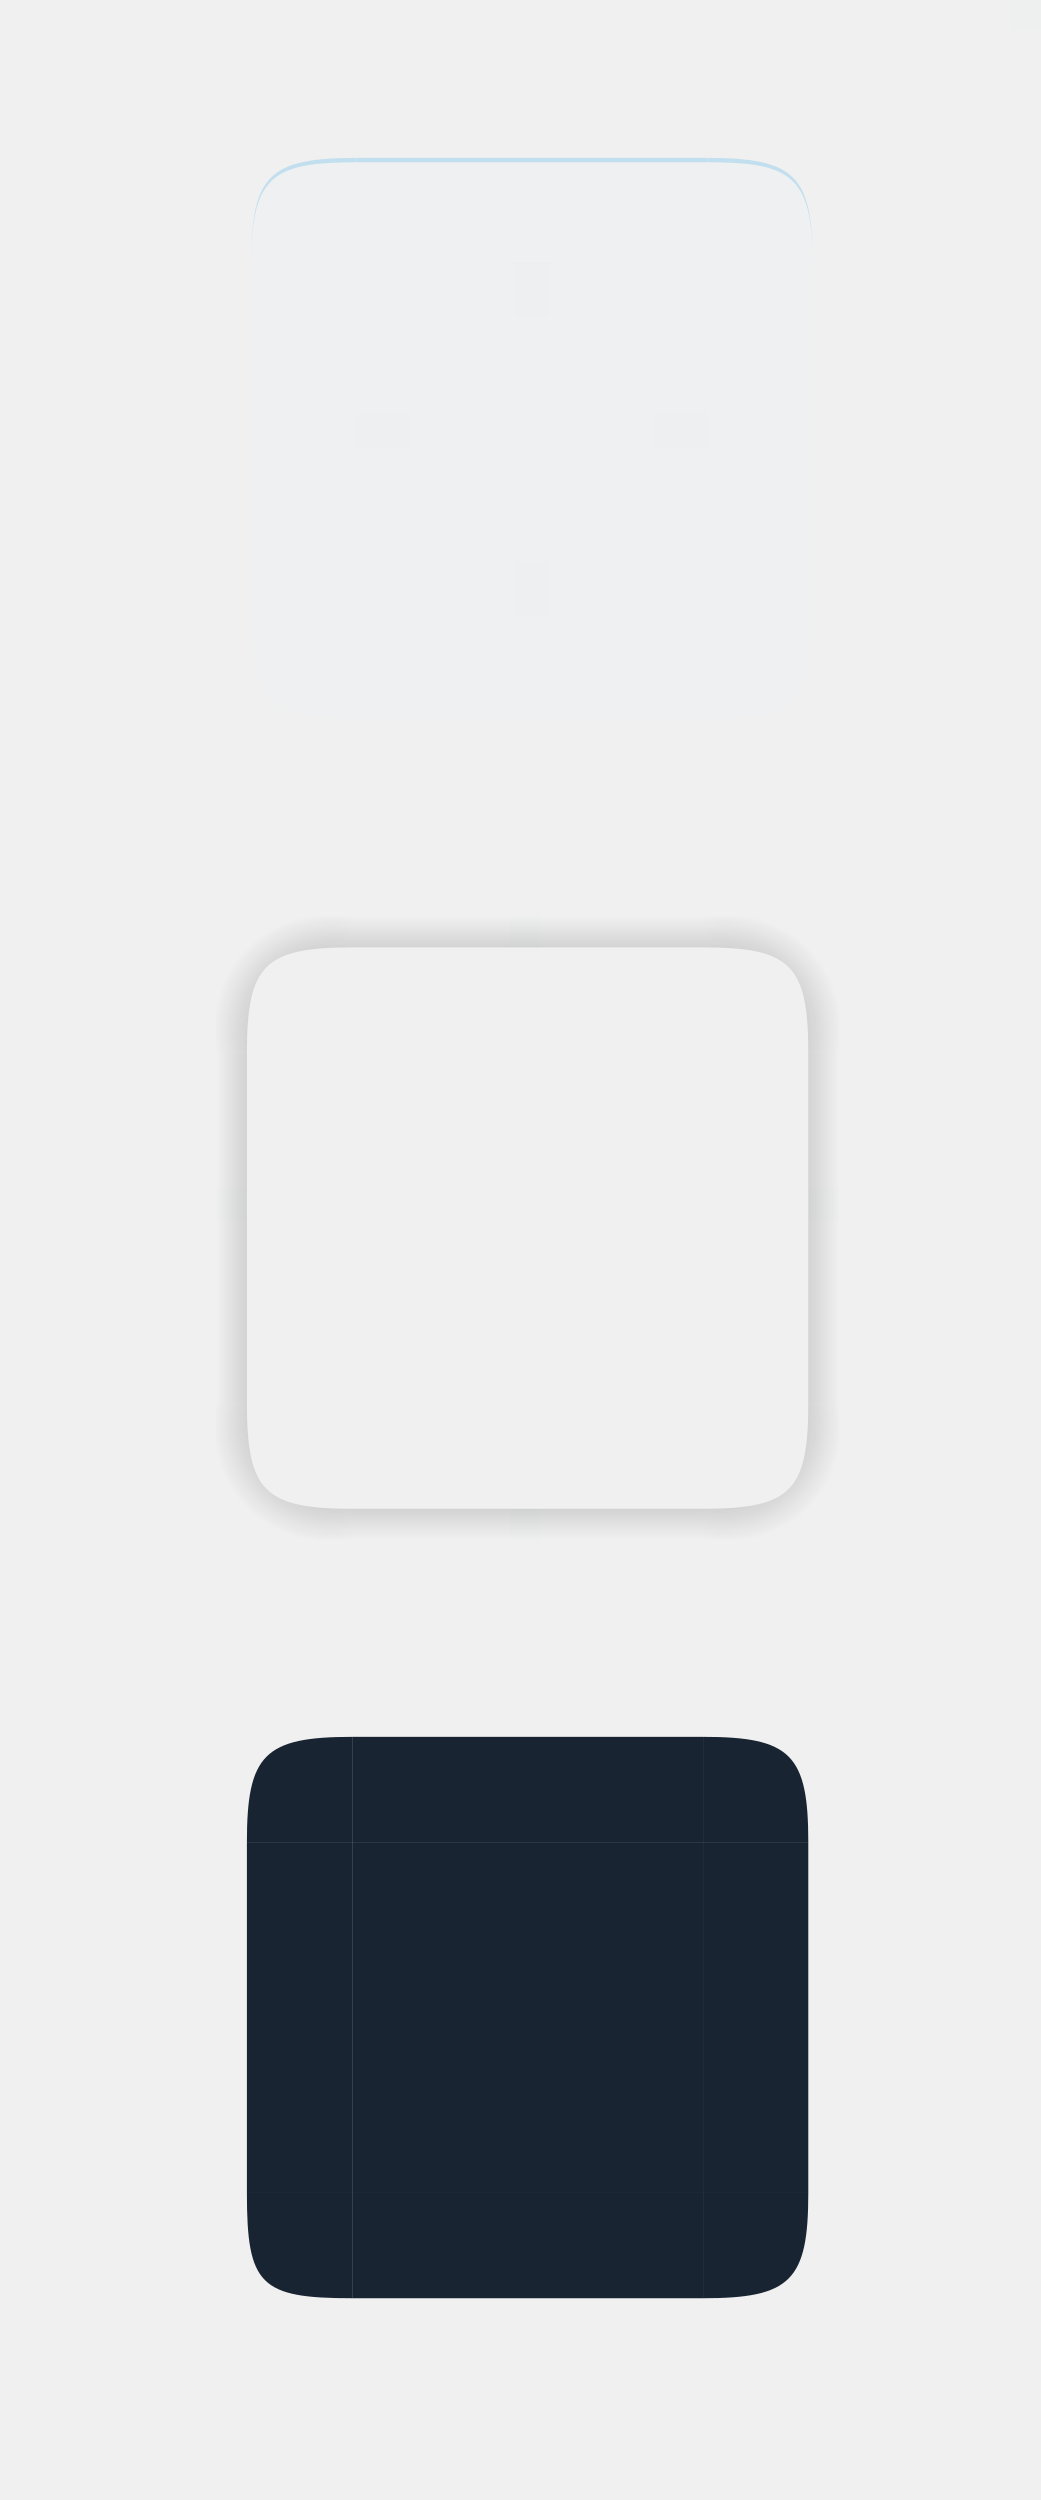
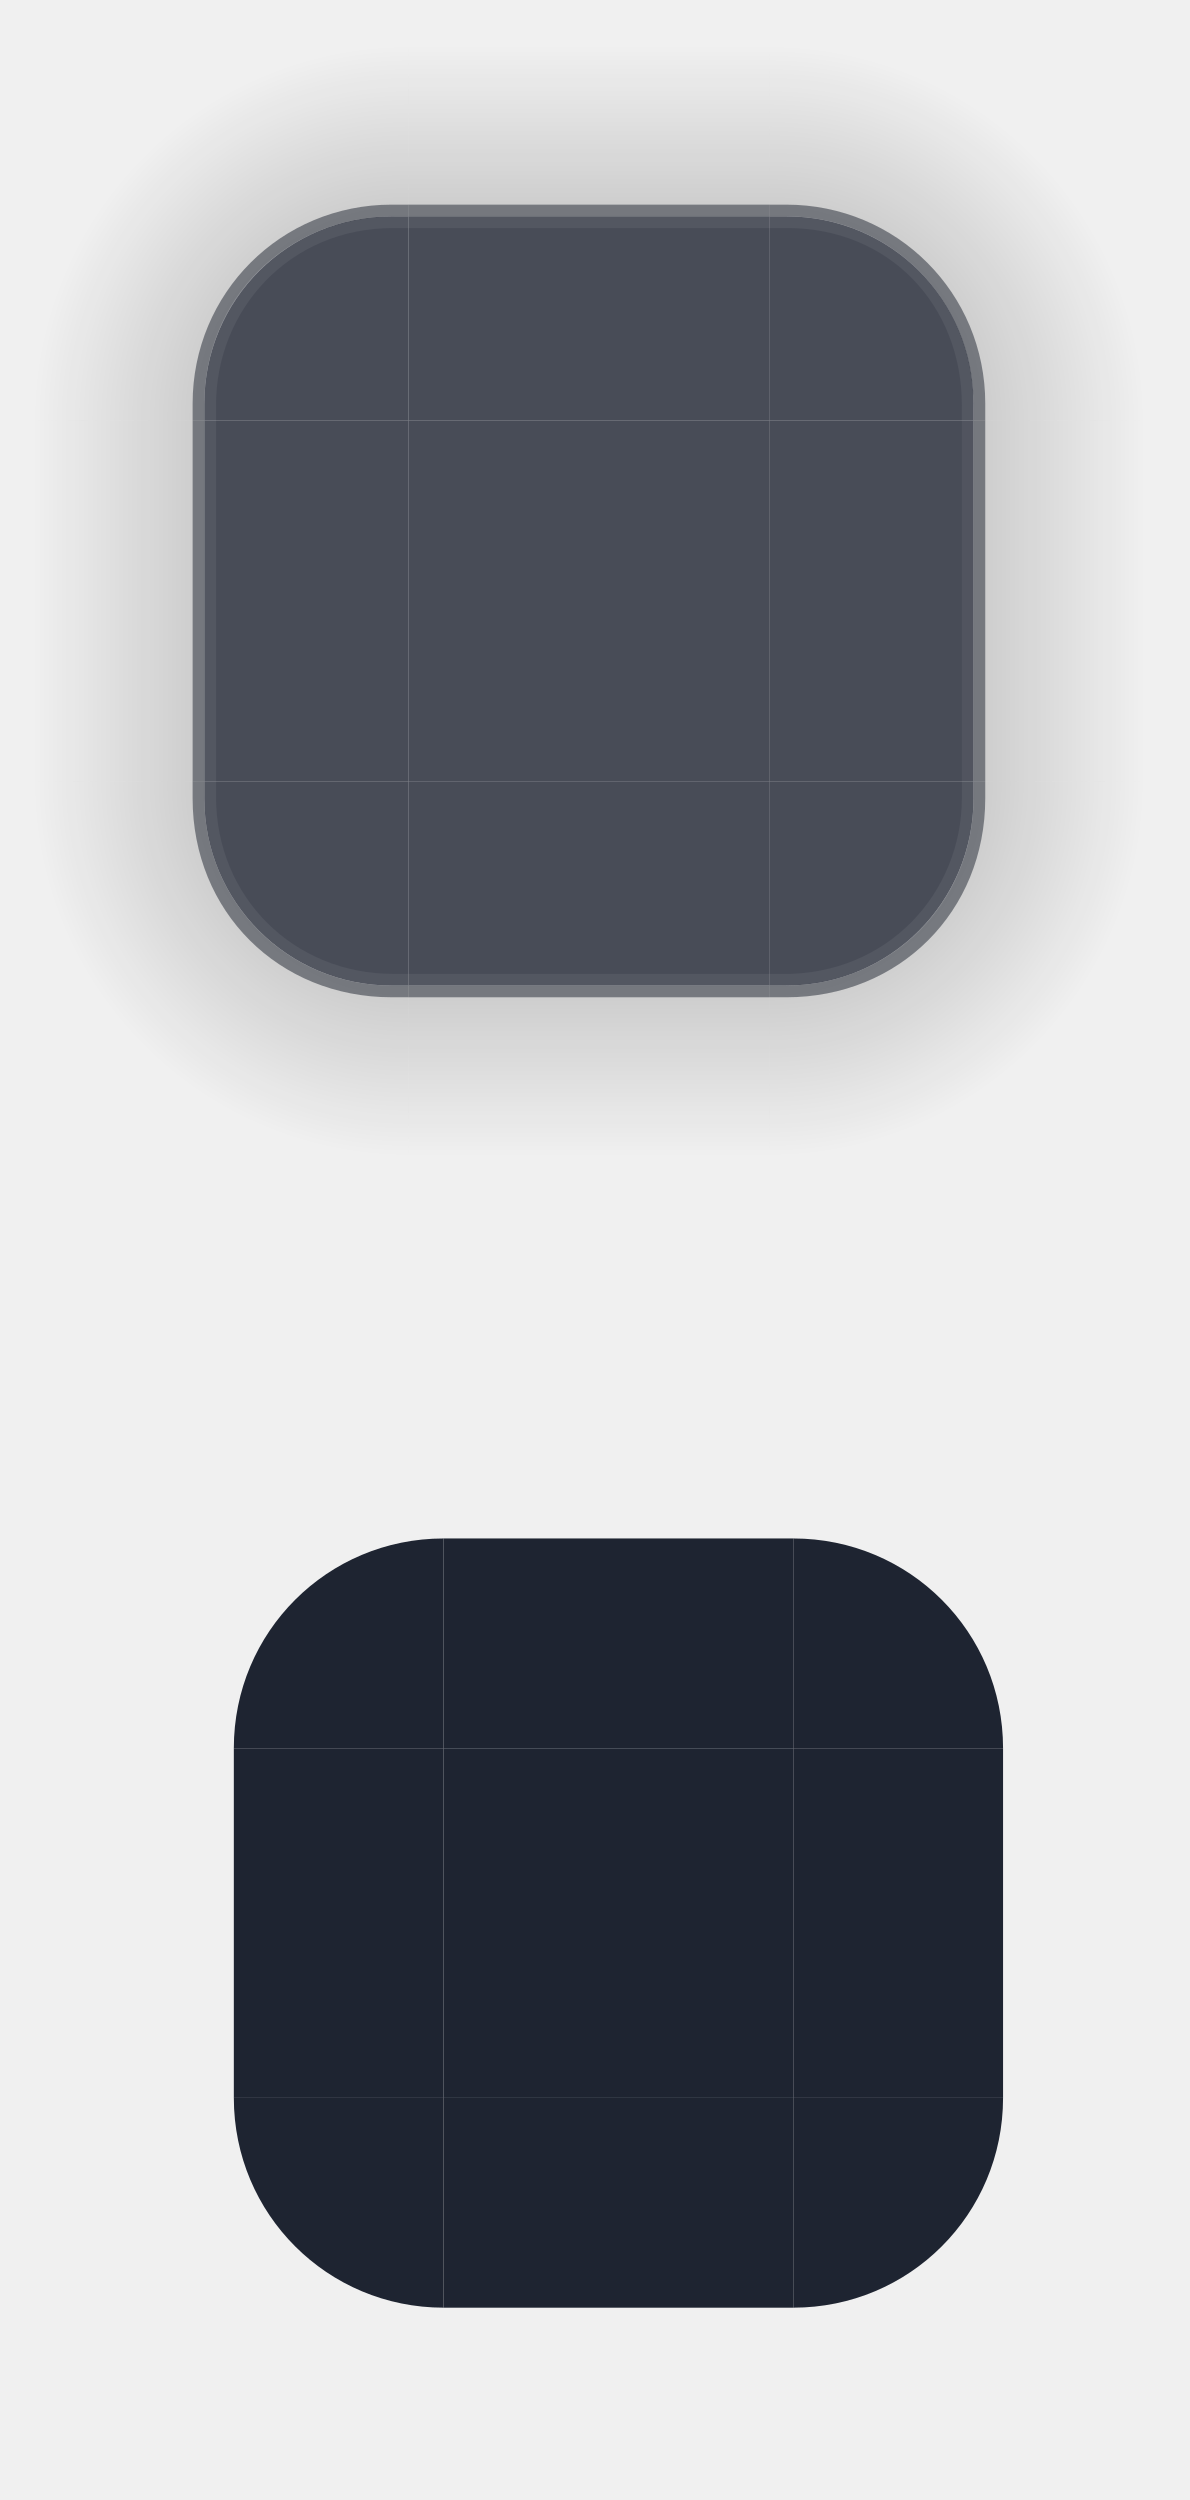
- <svg xmlns="http://www.w3.org/2000/svg" xmlns:xlink="http://www.w3.org/1999/xlink" width="237.293" height="570" id="svg4257" version="1.1">
-   <style type="text/css" id="current-color-scheme">.ColorScheme-Text { color:#3b445f;    stop-color:#3b445f; }
- .ColorScheme-Background { color:#eff0f1;        stop-color:#eff0f1; }
- .ColorScheme-Highlight { color:#3daee9;        stop-color:#3daee9; }
- .ColorScheme-ViewText { color:#31363b;        stop-color:#31363b; }
- .ColorScheme-ViewBackground { color:#fcfcfc;        stop-color:#fcfcfc; }
- .ColorScheme-ViewHover { color:#93cee9;        stop-color:#93cee9; }
- .ColorScheme-ViewFocus { color:#3daee9;        stop-color:#3daee9; }
- .ColorScheme-ButtonText { color:#31363b;        stop-color:#31363b; }
- .ColorScheme-ButtonBackground { color:#eff0f1;        stop-color:#eff0f1; }
- .ColorScheme-ButtonHover { color:#93cee9;        stop-color:#93cee9; }
- .ColorScheme-ButtonFocus { color:#3daee9;        stop-color:#3daee9; }
+ <svg xmlns="http://www.w3.org/2000/svg" xmlns:xlink="http://www.w3.org/1999/xlink" width="99" height="208" viewBox="0 0 99 208" id="svg2" version="1.1">
+   <style type="text/css" id="current-color-scheme">.ColorScheme-Background { stop-color:#1e2431;    color:#1e2431; }
</style>
-   <defs id="defs4259">
-     <linearGradient id="linearGradient19983-92-7-6">
-       <stop style="stop-color:#000000;stop-opacity:1;" offset="0" id="stop19985-1-29-1" />
-       <stop style="stop-color:#000000;stop-opacity:0;" offset="1" id="stop19987-07-1-0" />
+   <defs id="defs4">
+     <style type="text/css" id="style22" />
+     <style id="current-color-scheme-2" type="text/css" />
+     <mask id="mask4270-9" maskUnits="userSpaceOnUse">
+       <g id="g4272-5">
+         <path style="fill:#ffffff;fill-opacity:1;stroke:none" d="M 127,-31 93.526,2.561 74,22 H 180 L 160.474,2.561 Z" id="path4274-2" />
+         <path id="path4276-2" d="m 127,-14 -12,12.031 -7,6.969 h 38 l -7,-6.969 z" style="fill:#000000;fill-opacity:1;stroke:none" />
+       </g>
+     </mask>
+     <linearGradient xlink:href="#linearGradient4270" id="linearGradient981" gradientUnits="userSpaceOnUse" gradientTransform="matrix(2.909149,0,0,0.909107,1794.562,136.3633)" x1="-916.362" y1="-35" x2="-905.362" y2="-35" />
+     <linearGradient id="linearGradient4270">
+       <stop id="stop4272" offset="0" style="stop-color:#000000;stop-opacity:0.667" />
+       <stop id="stop4274" offset="1" style="stop-color:#000000;stop-opacity:0;" />
    </linearGradient>
-     <linearGradient xlink:href="#linearGradient19983-92-7-6" id="linearGradient10344" gradientUnits="userSpaceOnUse" gradientTransform="matrix(0,-3.00001,1.007874,0,153.6221,1072.362)" x1="31" y1="60" x2="31" y2="48" />
-     <radialGradient id="radialGradient4275" cx="984" cy="905.362" r="8.5" fx="984" fy="905.362" gradientTransform="matrix(-4.6111971e-7,-2.000007,1.999985,-4.611145e-7,-1689.062,2945.706)" gradientUnits="userSpaceOnUse" xlink:href="#linearGradient4465" />
-     <linearGradient id="linearGradient4465">
-       <stop id="stop4467" style="stop-color:#000000;stop-opacity:0.51" offset="0" />
-       <stop id="stop4469" style="stop-color:#000000;stop-opacity:0;" offset="1" />
-     </linearGradient>
-     <linearGradient id="linearGradient4315" x1="83.6" x2="83.6" y1="-969.362" y2="-952.362" gradientTransform="matrix(0.7142857,0,0,1,-317.7143,1250.362)" gradientUnits="userSpaceOnUse" xlink:href="#linearGradient4465" />
-     <radialGradient id="radialGradient3382" cx="984" cy="905.362" r="8.5" fx="984" fy="905.362" gradientTransform="matrix(-1.5053728e-5,2.000004,-1.99998,-1.5053548e-5,1982.369,-940.2915)" gradientUnits="userSpaceOnUse" xlink:href="#linearGradient4465" />
-     <linearGradient id="linearGradient4452" x1="-260" x2="-260" y1="281" y2="298" gradientUnits="userSpaceOnUse" xlink:href="#linearGradient4465" />
-     <radialGradient id="radialGradient4255" cx="982.909" cy="906.453" r="8.5" fx="982.909" fy="906.453" gradientTransform="matrix(2.000017,2.3249527e-5,-2.3248996e-5,1.999971,-1794.166,-835.2038)" gradientUnits="userSpaceOnUse" xlink:href="#linearGradient4465" />
-     <radialGradient id="radialGradient4263" cx="984" cy="905.362" r="8.5" fx="984" fy="905.362" gradientTransform="matrix(-2.000003,-7.4961944e-6,7.4960103e-6,-1.999953,2089.643,2838.389)" gradientUnits="userSpaceOnUse" xlink:href="#linearGradient4465" />
-     <radialGradient id="radialGradient987" cx="129.71" cy="144.271" r="11" fx="129.71" fy="144.271" gradientTransform="matrix(1.864192,-1.864192,2.181819,2.181819,-307.5768,938.3929)" gradientUnits="userSpaceOnUse" xlink:href="#linearGradient19983-92-7-6" />
-     <linearGradient id="linearGradient995" x1="148" x2="148" y1="143" y2="128.5" gradientTransform="matrix(2,0,0,2,-73.99996,-239)" gradientUnits="userSpaceOnUse" xlink:href="#linearGradient4465" />
-     <linearGradient id="linearGradient1003" x1="148" x2="148" y1="143" y2="128.5" gradientTransform="matrix(0,2.000014,-2,0,552,-209.0017)" gradientUnits="userSpaceOnUse" xlink:href="#linearGradient4465" />
-     <linearGradient id="linearGradient1007" x1="148" x2="148" y1="143" y2="128.5" gradientTransform="matrix(0,2,2,0,-104,-209)" gradientUnits="userSpaceOnUse" xlink:href="#linearGradient4465" />
-     <linearGradient id="linearGradient1022" x1="148" x2="148" y1="143" y2="128.5" gradientTransform="matrix(2,0,0,-2,-73.99996,417.0009)" gradientUnits="userSpaceOnUse" xlink:href="#linearGradient4465" />
-     <radialGradient id="radialGradient876" cx="129.71" cy="144.271" r="11" fx="129.71" fy="144.271" gradientTransform="matrix(-1.864192,-1.864179,-2.181819,2.181804,892.5768,939.3931)" gradientUnits="userSpaceOnUse" xlink:href="#linearGradient4465" />
-     <radialGradient id="radialGradient882" cx="129.71" cy="144.271" r="11" fx="129.71" fy="144.271" gradientTransform="matrix(1.864192,1.864179,2.181819,-2.181804,-300.5768,1165.33)" gradientUnits="userSpaceOnUse" xlink:href="#linearGradient4465" />
-     <radialGradient id="radialGradient884" cx="129.71" cy="144.271" r="11" fx="129.71" fy="144.271" gradientTransform="matrix(-1.864192,1.864179,-2.181819,-2.181804,892.5768,1165.33)" gradientUnits="userSpaceOnUse" xlink:href="#linearGradient4465" />
-     <radialGradient id="radialGradient876-3" cx="129.71" cy="144.271" r="11" fx="129.71" fy="144.271" gradientTransform="matrix(-1.864192,1.864192,2.181819,2.181819,176.0306,454.7854)" gradientUnits="userSpaceOnUse" xlink:href="#linearGradient4465" />
+     <radialGradient xlink:href="#linearGradient4270" id="radialGradient994" gradientUnits="userSpaceOnUse" gradientTransform="matrix(-2.6942561e-5,-5.333526,5.333529,-2.6942578e-5,-267.0898,1235.899)" cx="77" cy="12" fx="77" fy="12" r="6" />
+     <radialGradient xlink:href="#linearGradient4270" id="radialGradient967" gradientUnits="userSpaceOnUse" gradientTransform="matrix(-1.8522317e-5,-3.666662,3.666664,-1.8522329e-5,12.00152,300.3331)" cx="77" cy="12" fx="77" fy="12" r="6" />
+     <radialGradient xlink:href="#linearGradient4270" id="radialGradient991" gradientUnits="userSpaceOnUse" gradientTransform="matrix(-1.8522317e-5,-3.666662,3.666664,-1.8522329e-5,12.00152,300.3331)" cx="77" cy="12" fx="77" fy="12" r="6" />
+     <mask id="mask4270-9-3" maskUnits="userSpaceOnUse">
+       <g id="g4272-5-6">
+         <path style="fill:#ffffff;fill-opacity:1;stroke:none" d="M 127,-31 93.526,2.561 74,22 H 180 L 160.474,2.561 Z" id="path4274-2-7" />
+         <path id="path4276-2-5" d="m 127,-14 -12,12.031 -7,6.969 h 38 l -7,-6.969 z" style="fill:#000000;fill-opacity:1;stroke:none" />
+       </g>
+     </mask>
+     <radialGradient xlink:href="#linearGradient4270" id="radialGradient663" gradientUnits="userSpaceOnUse" gradientTransform="matrix(7.75784,-3.91891e-5,3.9189125e-5,7.757844,-555.7433,605.4498)" cx="77" cy="12" fx="77" fy="12" r="6" />
+     <linearGradient xlink:href="#linearGradient4270" id="linearGradient1105" gradientUnits="userSpaceOnUse" gradientTransform="matrix(2.909149,0,0,0.909107,2525.379,-783.4886)" x1="-916.362" y1="-35" x2="-905.362" y2="-35" />
+     <linearGradient xlink:href="#linearGradient4270" id="linearGradient2260" gradientUnits="userSpaceOnUse" gradientTransform="matrix(2.909122,0,0,0.909107,2868.624,894.8633)" x1="-916.362" y1="-35" x2="-905.362" y2="-35" />
+     <linearGradient xlink:href="#linearGradient4270" id="linearGradient3098" gradientUnits="userSpaceOnUse" gradientTransform="matrix(2.909149,0,0,0.909107,3485.196,-149.7258)" x1="-916.362" y1="-35" x2="-905.362" y2="-35" />
  </defs>
-   <g id="layer1" transform="translate(0.293,-952.3622)">
-     <rect id="hint-tile-center" style="opacity:0.01;fill:#008080;fill-opacity:1" width="7" height="7" x="230" y="952.362" />
-     <g id="center">
-       <rect id="rect1030" style="fill-opacity:1;fill:currentColor;opacity:0.8;" width="80" height="80" x="81" y="1012.362" class="ColorScheme-Background" />
+   <g id="layer1" transform="translate(154,-836.3622)">
+     <rect style="opacity:0.01;fill:#008080;fill-opacity:1;stroke:none;stroke-width:2" id="hint-tile-center" width="10" height="10" x="-152" y="823.362" />
+     <text id="text4270" y="134.595" x="195.142" style="font-style:normal;font-variant:normal;font-weight:bold;font-stretch:normal;font-size:14px;line-height:125%;font-family:'Gill Sans';text-align:justify;writing-mode:lr-tb;text-anchor:start;fill:#000000;fill-opacity:1;stroke:none" xml:space="preserve" />
+     <g style="opacity:0.979" transform="matrix(-0.75,0,0,0.75,130.3076,670.8414)" id="g3041" />
+     <g id="shadow-topleft" transform="matrix(0.9739218,0,0,0.9739309,77.7934,67.65751)">
+       <path id="path4828" style="opacity:0.5;fill:url(#radialGradient994);stroke-width:1.455" d="m -238,790.307 v 34.91 h 17.455 v -1.455 c 0,-8.955 6.945,-16.001 16.4,-16.001 h 1.055 v -17.455 z" />
+       <path id="path962" style="fill:currentColor;fill-opacity:0.5;stroke-width:1.455" d="m -204.544,806.762 c -9.455,0 -17.001,7.545 -17.001,17 v 1.455 h 1 v -1.455 c 0,-8.755 7.046,-16 16.001,-16 h 1.454 v -1 z" class="ColorScheme-Background" />
    </g>
-     <g id="bottom">
-       <rect id="rect1020" style="fill-opacity:1;fill:currentColor;opacity:0.8;" width="80" height="24" x="81" y="-1116.362" transform="scale(1,-1)" class="ColorScheme-Background" />
+     <g id="top" transform="matrix(0.9374383,0,0,2.833314,-137.8113,-1724.98)">
+       <rect y="-51.002" x="-916.362" height="32.002" width="6" id="rect4152" transform="matrix(0,-1,-1,0,0,0)" style="opacity:1;fill:currentColor;fill-opacity:0.8;stroke-width:1" class="ColorScheme-Background" />
+       <rect y="-51.002" x="-910.706" height="32.002" width="0.344" id="rect972" transform="matrix(0,-1,-1,0,0,0)" style="opacity:1;fill:#ffffff;fill-opacity:0.06;stroke-width:0.239" />
    </g>
-     <g id="left">
-       <rect id="rect1025" style="fill-opacity:1;fill:currentColor;opacity:0.8;" width="80" height="24" x="1012.362" y="-81" transform="rotate(90)" class="ColorScheme-Background" />
+     <g id="topleft" transform="matrix(1.416598,0,0,1.416658,-155.416,-435.3093)">
+       <path d="m 24,910.362 c -6.094,0 -11,4.906 -11,11 v 1 h 12 v -12 z" id="rect4159" style="opacity:1;fill:currentColor;fill-opacity:0.8;stroke-width:1" class="ColorScheme-Background" />
+       <path id="path948" style="opacity:1;fill:#ffffff;fill-opacity:0.06;stroke-width:1" d="m 24.207,910.362 c -6.5,0 -11.207,4.912 -11.207,11 v 1 h 0.688 v -0.916 c -3e-6,-5.586 4.294,-10.397 10.397,-10.396 l 0.916,1.1e-4 v -0.688 z" />
    </g>
-     <g id="right">
-       <rect id="rect1015" style="fill-opacity:1;fill:currentColor;opacity:0.8;" width="80" height="24" x="1012.362" y="-185" transform="rotate(90)" class="ColorScheme-Background" />
+     <rect y="871.362" x="-120" height="30" width="30" id="center" style="opacity:1;fill:currentColor;fill-opacity:0.8;stroke-width:1.031" class="ColorScheme-Background" />
+     <rect style="opacity:1;fill:#ff9955;fill-opacity:1;stroke:none;stroke-width:1.664" id="hint-top-margin" width="5.765" height="11.529" x="-107.882" y="696.656" />
+     <rect y="748.539" x="-107.882" height="11.53" width="5.765" id="hint-bottom-margin" style="opacity:1;fill:#ff9955;fill-opacity:1;stroke:none;stroke-width:1.664" />
+     <rect y="73.294" x="723.948" height="11.529" width="5.765" id="hint-right-margin" style="opacity:1;fill:#ff9955;fill-opacity:1;stroke:none;stroke-width:1.664" transform="rotate(90)" />
+     <rect style="opacity:1;fill:#ff9955;fill-opacity:1;stroke:none;stroke-width:1.664" id="hint-left-margin" width="5.765" height="11.529" x="723.948" y="125.176" transform="rotate(90)" />
+     <g id="shadow-top" transform="matrix(1.031215,0,0,0.9739263,2.808075,22.80709)">
+       <rect transform="matrix(0,-1,-1,0,0,0)" id="rect4820" width="34.91" height="29.091" x="-871.272" y="89.999" style="fill:none;stroke-width:1.455" />
+       <rect transform="matrix(0,-1,-1,0,0,0)" style="opacity:0.5;fill:url(#linearGradient981);stroke-width:1.328" id="rect4822" width="17.455" height="29.091" x="-853.817" y="89.999" />
+       <rect y="89.998" x="-853.817" height="29.092" width="1" id="rect986" style="fill:currentColor;fill-opacity:0.5;stroke-width:1.101" transform="matrix(0,-1,-1,0,0,0)" class="ColorScheme-Background" />
    </g>
-     <g id="hint-top-margin">
-       <rect id="rect1035" style="opacity:0.01;fill:#008080;fill-opacity:1" width="8" height="12" x="117" y="1012.362" />
+     <rect y="679.362" x="-107.882" height="17.294" width="5.765" id="shadow-hint-top-margin" style="opacity:1;fill:#008080;fill-opacity:1;stroke:none;stroke-width:2.038" />
+     <rect style="opacity:1;fill:#008080;fill-opacity:1;stroke:none;stroke-width:2.038" id="shadow-hint-bottom-margin" width="5.765" height="17.294" x="-107.882" y="760.068" />
+     <rect transform="rotate(90)" style="opacity:1;fill:#008080;fill-opacity:1;stroke:none;stroke-width:2.038" id="shadow-hint-right-margin" width="5.765" height="17.294" x="723.948" y="56" />
+     <rect transform="rotate(90)" y="136.706" x="723.948" height="17.294" width="5.765" id="shadow-hint-left-margin" style="opacity:1;fill:#008080;fill-opacity:1;stroke:none;stroke-width:2.038" />
+     <g id="mask-top" transform="matrix(1.454541,0,0,1.454541,-268.3632,-359.7975)" style="fill:#1e2431;fill-opacity:1">
+       <rect transform="matrix(0,-1,-1,0,0,0)" id="rect4265" width="12" height="20" x="-922.362" y="-124" style="fill:#1e2431;fill-opacity:1" />
    </g>
-     <g id="hint-left-margin">
-       <rect id="rect1040" style="opacity:0.01;fill:#008080;fill-opacity:1" width="12" height="8" x="81" y="1046.362" />
+     <rect id="mask-center" width="29.091" height="29.091" x="-117.091" y="981.817" style="fill:#1e2431;fill-opacity:1;stroke-width:1.455" />
+     <path d="m -117.091,964.362 c -9.67,0 -17.455,7.785 -17.455,17.455 h 17.455 z" id="mask-topleft" style="fill:#1e2431;fill-opacity:1;stroke-width:1.455" />
+     <g transform="matrix(-1.454545,0,0,1.454545,63.27265,-359.8007)" id="mask-topright" style="fill:#1e2431;fill-opacity:1">
+       <path d="m 140,6 c -6.094,0 -11,4.906 -11,11 h 11 z" transform="matrix(1.090912,0,0,1.090912,-48.72759,903.8168)" id="path1882" style="fill:#1e2431;fill-opacity:1" />
    </g>
-     <g id="hint-right-margin">
-       <rect id="rect1045" style="opacity:0.01;fill:#008080;fill-opacity:1" width="12" height="8" x="149" y="1046.362" />
+     <g transform="matrix(1.454545,0,0,-1.454545,-268.3635,2352.524)" id="mask-bottomleft" style="fill:#1e2431;fill-opacity:1">
+       <path d="m 140,6 c -6.094,0 -11,4.906 -11,11 h 11 z" transform="matrix(1.090912,0,0,1.090912,-48.72759,903.8168)" id="path1886" style="fill:#1e2431;fill-opacity:1" />
    </g>
-     <g id="hint-bottom-margin">
-       <rect id="rect1050" style="opacity:0.01;fill:#008080;fill-opacity:1" width="8" height="12" x="117" y="1080.362" />
+     <g transform="matrix(-1.454545,0,0,-1.454545,63.27265,2352.524)" id="mask-bottomright" style="fill:#1e2431;fill-opacity:1">
+       <path d="m 140,6 c -6.094,0 -11,4.906 -11,11 h 11 z" transform="matrix(1.090912,0,0,1.090912,-48.72759,903.8168)" id="path1890" style="fill:#1e2431;fill-opacity:1" />
    </g>
-     <rect id="mask-top" width="80" height="24" x="80" y="1348.362" style="fill:#192432;fill-opacity:1;stroke-width:1" />
-     <rect id="mask-center" width="80" height="80" x="80" y="1372.362" style="fill:#192432;fill-opacity:1;stroke-width:1" />
-     <rect id="mask-bottom" width="80" height="24" x="80" y="-1476.362" transform="scale(1,-1)" style="fill:#192432;fill-opacity:1;stroke-width:1" />
-     <rect id="mask-left" width="80" height="24" x="1372.362" y="-80" transform="rotate(90)" style="fill:#192432;fill-opacity:1;stroke-width:1" />
-     <rect id="mask-right" width="80" height="24" x="1372.362" y="-184" transform="rotate(90)" style="fill:#192432;fill-opacity:1;stroke-width:1" />
-     <g id="shadow-top" transform="matrix(1,0,0,0.9999931,-104,1143.362)">
-       <path id="rect1029" style="opacity:0.001" d="m 184,18 h 80 v 31 h -80 z" />
-       <path id="rect953" style="opacity:1;fill:url(#linearGradient995);fill-opacity:1" d="m 184,18 v 7 h 80 v -7 z" />
+     <rect id="shadow-center" width="29.1" height="29.1" x="-53" y="922.362" style="fill:#008080;stroke-width:1.455;fill-opacity:0.01;opacity:0.01" />
+     <g id="shadow-bottomleft" transform="matrix(1.416629,0,0,-1.416642,-114.3344,2247.685)" style="opacity:1">
+       <path id="path960" style="opacity:0.5;fill:url(#radialGradient967)" d="M 32,-6 V 18 H 44 V 17 C 44,10.906 48.906,6 55,6 h 1 V -6 Z" transform="translate(-60.00003,932.3622)" />
+       <path id="path963" style="opacity:1;fill:currentColor;fill-opacity:0.5;stroke-width:1" d="m -5,937.675 c -6.648,0 -11.688,5.039 -11.688,11.687 v 1 H -16 v -1 c 0,-6.094 4.906,-11 11,-11 h 1 v -0.687 z" class="ColorScheme-Background" />
    </g>
-     <g id="shadow-right" transform="matrix(1,0,0,0.9999931,-104,1143.362)">
-       <path id="rect1037" style="opacity:0.001;stroke-width:1" d="m 295,49 v 80.001 H 264 V 49 Z" />
-       <path id="path999" style="opacity:1;fill:url(#linearGradient1003);fill-opacity:1;stroke-width:1" d="m 288,49 v 80.001 h 7 V 49 Z" />
+     <g id="shadow-bottomright" transform="matrix(-1.416657,0,0,-1.416646,-95.6667,2247.689)" style="opacity:1">
+       <path id="path985" style="opacity:0.5;fill:url(#radialGradient991)" d="M 32,-6 V 18 H 44 V 17 C 44,10.906 48.906,6 55,6 h 1 V -6 Z" transform="translate(-60.00003,932.3622)" />
+       <path id="path987" style="opacity:1;fill:currentColor;fill-opacity:0.5" d="M 55,5.312 C 48.352,5.312 43.313,10.352 43.313,17 v 1 H 44 V 17 C 44,10.906 48.906,6 55,6 h 1 V 5.312 Z" transform="translate(-60.00003,932.3622)" class="ColorScheme-Background" />
    </g>
-     <g id="shadow-left" transform="matrix(1,0,0,0.9999931,-104,1143.362)">
-       <path id="rect1039" style="opacity:0.001;stroke-width:1" d="m 184,49 v 80.001 H 153 V 49 Z" />
-       <path id="path1005" style="opacity:1;fill:url(#linearGradient1007);fill-opacity:1" d="M 153,49 V 129 h 7 V 49 Z" />
+     <rect y="679.362" x="-100.676" height="17.294" width="5.765" id="shadow-hint-top-inset" style="opacity:1;fill:#000000;fill-opacity:1;stroke:none;stroke-width:2.038" />
+     <rect style="opacity:1;fill:#000000;fill-opacity:1;stroke:none;stroke-width:2.038" id="shadow-hint-bottom-inset" width="5.765" height="17.294" x="-100.676" y="760.068" />
+     <rect transform="rotate(90)" style="opacity:1;fill:#000000;fill-opacity:1;stroke:none;stroke-width:2.038" id="shadow-hint-right-inset" width="5.765" height="17.294" x="731.154" y="56" />
+     <rect transform="rotate(90)" y="136.706" x="731.154" height="17.294" width="5.765" id="shadow-hint-left-inset" style="opacity:1;fill:#000000;fill-opacity:1;stroke:none;stroke-width:2.038" />
+     <g id="shadow-topright" transform="matrix(0.6695726,0,0,0.6695726,-117.8614,403.6384)">
+       <path id="path657" style="opacity:0.5;fill:url(#radialGradient663);stroke-width:2.116" d="M 92.389,647.762 H 41.611 v 25.389 h 2.116 c 12.893,0 23.274,10.102 23.274,23.855 v 1.534 h 25.389 z" />
+       <path id="path659" style="fill:currentColor;fill-opacity:0.5;stroke-width:2.116" d="m 68.455,696.425 c 0,-13.753 -10.99,-24.728 -24.729,-24.728 h -2.116 v 1.454 h 2.116 c 13.011,0 23.274,10.392 23.274,23.418 v 1.971 h 1.455 z" class="ColorScheme-Background" />
    </g>
-     <g id="shadow-bottom" transform="matrix(1,0,0,0.9999931,-104,1143.362)">
-       <path id="rect1031" style="opacity:0.001" d="m 184,129.001 h 80 v 31 h -80 z" />
-       <path id="path1011" style="opacity:1;fill:url(#linearGradient1022);fill-opacity:1" d="m 184,153.001 v 7 h 80 v -7 z" />
+     <use x="0" y="0" xlink:href="#mask-top" id="mask-right" transform="rotate(90,-102.5455,996.3617)" width="100%" height="100%" style="fill:#1e2431;fill-opacity:1" />
+     <use x="0" y="0" xlink:href="#mask-top" id="mask-bottom" transform="rotate(180,-102.5455,996.3617)" width="100%" height="100%" style="fill:#1e2431;fill-opacity:1" />
+     <use x="0" y="0" xlink:href="#mask-top" id="mask-left" transform="rotate(-90,-102.5454,996.3617)" width="100%" height="100%" style="fill:#1e2431;fill-opacity:1" />
+     <g id="topright" transform="matrix(0.9739746,0,0,0.9739598,25.99022,72.5033)">
+       <path d="m -101.636,818.763 c 0,-8.864 -7.055,-16 -16,-16 h -1.455 v 17.455 h 17.455 z" id="rect4159-3" style="opacity:1;fill:currentColor;fill-opacity:0.8" class="ColorScheme-Background" />
+       <path id="path948-5" style="fill:#ffffff;fill-opacity:0.06;stroke-width:1.455" d="m -101.636,818.963 c 0,-9.355 -7.154,-16.2 -16,-16.2 h -1.455 l 3.3e-4,1 h 1.532 c 8.768,-10e-6 14.924,6.644 14.922,15.122 l -2.3e-4,1.332 h 1 z" />
    </g>
-     <rect id="shadow-hint-right-margin" style="opacity:0.01;fill:#008080;stroke-width:1" width="7" height="7" x="184" y="1223.362" />
-     <rect id="shadow-hint-bottom-margin" style="opacity:0.01;fill:#008080;stroke-width:1" width="7" height="7" x="116" y="1296.362" />
-     <rect id="shadow-hint-left-margin" style="opacity:0.01;fill:#008080;stroke-width:1" width="7" height="7" x="49" y="1223.362" />
-     <rect id="shadow-hint-top-margin" style="opacity:0.01;fill:#008080;stroke-width:1" width="7" height="7" x="116" y="1161.362" />
-     <g id="shadow-center" transform="translate(-176.0002,180.0002)">
-       <rect id="rect933" style="opacity:0.001;stroke-width:1" width="80" height="80" x="256" y="1012.362" />
+     <g id="shadow-right" transform="matrix(0.9739289,0,0,1.031217,46.79301,45.60381)">
+       <rect transform="scale(1,-1)" id="rect4820-7" width="34.91" height="29.091" x="-140.455" y="-829.853" style="fill:none;stroke-width:1.455" />
+       <rect transform="scale(1,-1)" style="opacity:0.5;fill:url(#linearGradient1105);stroke-width:1.328" id="rect4822-9" width="17.455" height="29.091" x="-123" y="-829.853" />
+       <rect y="-829.853" x="-123" height="29.092" width="1" id="rect986-2" style="fill:currentColor;fill-opacity:0.5;stroke-width:1.101" transform="scale(1,-1)" class="ColorScheme-Background" />
    </g>
-     <g id="shadow-topright" transform="translate(-176,180.0002)">
-       <path id="path920" style="opacity:1;fill:url(#radialGradient876);fill-opacity:1;stroke-width:1" d="m 367,981.362 v 31 h -7 C 360,992.362 356,988.362 336,988.362 v -7 z" />
+     <g id="shadow-left" transform="matrix(0.9739377,0,0,1.03122,77.5285,-3.626099)">
+       <rect transform="scale(-1,1)" id="rect4820-7-6" width="34.909" height="29.091" x="202.815" y="848.499" style="fill:none;stroke-width:1.455" />
+       <rect transform="scale(-1,1)" style="opacity:0.5;fill:url(#linearGradient2260);stroke-width:1.328" id="rect4822-9-1" width="17.455" height="29.091" x="220.269" y="848.499" />
+       <rect y="848.499" x="220.269" height="29.092" width="1" id="rect986-2-2" style="fill:currentColor;fill-opacity:0.5;stroke-width:1.101" transform="scale(-1,1)" class="ColorScheme-Background" />
    </g>
-     <g id="shadow-bottomleft" transform="translate(-176,180.0002)">
-       <path id="path1020" style="opacity:1;fill:url(#radialGradient882);fill-opacity:1;stroke-width:1" d="m 225,1123.362 v -31 h 7 c -1e-5,20 4,24 24,24 v 7 z" />
+     <g id="shadow-bottom" transform="matrix(1.031202,0,0,0.9739212,82.20944,103.3686)">
+       <rect transform="matrix(0,1,1,0,0,0)" id="rect4820-5" width="34.91" height="29.091" x="819.362" y="-196.09" style="fill:none;stroke-width:1.455" />
+       <rect transform="matrix(0,1,1,0,0,0)" style="opacity:0.5;fill:url(#linearGradient3098);stroke-width:1.328" id="rect4822-2" width="17.455" height="29.091" x="836.817" y="-196.09" />
+       <rect y="-196.09" x="836.817" height="29.091" width="1" id="rect986-5" style="fill:currentColor;fill-opacity:0.5;stroke-width:1.101" transform="matrix(0,1,1,0,0,0)" class="ColorScheme-Background" />
    </g>
-     <g id="shadow-bottomright" transform="translate(-176,180.0002)">
-       <path id="path925" style="opacity:1;fill:url(#radialGradient884);fill-opacity:1;stroke-width:1" d="m 367,1123.362 v -31 h -7 c -10e-6,20 -4,24 -24,24 v 7 z" />
+     <g id="left" transform="matrix(0.9739285,0,0,1.031186,-4.014853,-28.11172)">
+       <rect y="-901.362" x="-136.545" height="29.091" width="1" id="rect972-0-2-28" transform="scale(1,-1)" style="fill:#ffffff;fill-opacity:0.051;stroke-width:0.389" />
+       <rect y="872.271" x="119.09" height="29.093" width="17.455" id="rect4152-6" transform="scale(-1,1)" style="fill:currentColor;fill-opacity:0.8;stroke-width:1.626" class="ColorScheme-Background " />
+       <rect y="872.271" x="135.545" height="29.093" width="1" id="rect972-7" transform="scale(-1,1)" style="fill:#ffffff;fill-opacity:0.06;stroke-width:0.389" />
    </g>
-     <g id="bottomleft" transform="matrix(0.999072,0,0,1,7.046406,1.000004)">
-       <path id="topleft-3" style="fill-opacity:1;fill:currentColor;opacity:0.8;" d="m 50,1091.362 h 24.022 v 24 h -3e-6 c -20.019,0 -24.022,-4 -24.022,-24 z" class="ColorScheme-Background" />
+     <g id="right" transform="matrix(0.9739618,0,0,1.03126,-57.59398,-6.238717)">
+       <rect y="-880.09" x="-33.273" height="29.091" width="17.454" id="rect4152-2" transform="scale(1,-1)" style="opacity:1;fill:currentColor;fill-opacity:0.8;stroke-width:1.626" class="ColorScheme-Background " />
+       <rect y="-880.09" x="-16.818" height="29.091" width="1" id="rect972-9" transform="scale(1,-1)" style="fill:#ffffff;fill-opacity:0.05;stroke-width:0.389" />
    </g>
-     <g id="bottomright" transform="matrix(0.9988983,0,0,0.9986618,7.169663,2.460443)">
-       <g id="bottom-right">
-         <g id="g950">
-           <path id="topright-6" style="fill-opacity:1;fill:currentColor;opacity:0.8;" d="M 178.026,1091.362 H 154 v 24.032 -10e-5 c 20.022,10e-5 24.026,-4.005 24.026,-24.032 z" class="ColorScheme-Background" />
-         </g>
-       </g>
+     <g id="bottom" transform="matrix(1.031179,0,0,0.9739501,-79.97162,62.7042)">
+       <rect y="-38.818" x="861.089" height="29.093" width="17.454" id="rect4152-2-2" transform="matrix(0,1,1,0,0,0)" style="opacity:1;fill:currentColor;fill-opacity:0.8;stroke-width:1.626" class="ColorScheme-Background " />
+       <rect y="-38.818" x="877.544" height="29.093" width="1" id="rect972-9-7" transform="matrix(0,1,1,0,0,0)" style="fill:#ffffff;fill-opacity:0.06;stroke-width:0.389" />
    </g>
-     <g id="mask-bottomright" style="opacity:1;fill:#192432;fill-opacity:1" transform="translate(-351.0001,361.0002)">
-       <path id="topright-6-9" style="opacity:1;fill:#192432;fill-opacity:1;stroke-width:0.999" d="m 535,1091.362 h -24 v 24 -10e-5 c 20,10e-5 24,-4 24,-24 z" />
+     <g id="bottomleft" transform="matrix(0.9739472,0,0,0.9739109,34.94558,10.41097)">
+       <path d="m -176.545,916.273 c 0,8.864 7.136,16 16,16 h 1.455 v -17.455 h -17.455 z" id="rect4159-9" style="opacity:1;fill:currentColor;fill-opacity:0.8;stroke-width:1.455" class="ColorScheme-Background " />
+       <path id="path948-3" style="fill:#ffffff;fill-opacity:0.06;stroke-width:1.455" d="m -176.545,915.973 c 0,9.446 7.245,16.3 16,16.3 h 1.455 v -1 h -1.332 c -8.477,0 -15.123,-6.545 -15.122,-15.122 l 1.3e-4,-1.332 h -1 z" />
    </g>
-     <g id="shadow-topleft" transform="matrix(1,0,0,0.9999931,-169,181.0069)">
-       <path id="shadow-topright-5" style="opacity:1;fill:url(#radialGradient876-3);fill-opacity:1" d="m 218,980.362 h 31 v 7 C 229,987.362 225,991.362 225,1011.362 h -7 z" />
+     <g id="bottomright" transform="matrix(0.9739347,0,0,0.9739496,-26.96039,7.897029)">
+       <path d="m -63.273,934.817 c 8.864,0 16,-7.136 16,-16 v -1.455 h -17.455 v 17.455 z" id="rect4159-6" style="opacity:1;fill:currentColor;fill-opacity:0.8;stroke-width:1.455" class="ColorScheme-Background " />
+       <path id="path948-1" style="fill:#ffffff;fill-opacity:0.06;stroke-width:1.455" d="m -63.672,934.817 c 9.546,0 16.4,-7.055 16.4,-16 v -1.455 h -1 l -1.4e-4,1.432 c -7.91e-4,8.125 -6.355,15.108 -15.323,15.032 l -1.132,-0.01 v 1 z" />
    </g>
-     <g id="mask-topleft" transform="translate(-351.0001,361.0002)" style="fill:#192432;fill-opacity:1">
-       <path id="topleft-36" style="opacity:1;fill:#192432;fill-opacity:1;stroke-width:1.002" d="m 431,987.385 v 23.978 h -24 v 0 c 0,-20 4,-24 24,-24 v -9e-5 z" />
-     </g>
-     <g id="mask-topright" transform="matrix(0.9958506,0,0,1,-348.8802,361.0002)" style="fill:#192432;fill-opacity:1">
-       <path id="topright-7" style="opacity:1;fill:#192432;fill-opacity:1;stroke-width:0.999" d="m 511,987.362 v 24 h 24.1 v 0 c 10e-6,-20 -4.017,-24 -24.1,-24 z" />
-     </g>
-     <g id="mask-bottomleft" style="fill:#192432;fill-opacity:1" transform="translate(-351.0001,361.0002)">
-       <path id="topleft-3-3" style="opacity:1;fill:#192432;fill-opacity:1;stroke-width:1.002" d="m 407,1091.362 h 24 v 24 0 c -21,0 -24,-3 -24,-24 z" />
-     </g>
-     <g id="topleft">
-       <path id="path1000" style="stroke-width:1;fill-opacity:1;fill:currentColor;opacity:0.8;" d="m 81,988.385 v 23.978 h -24 v 0 C 57,992.362 61,988.362 81,988.362 l 3e-6,-9e-5 z" class="ColorScheme-Background" />
-       <path id="path904" style="shape-rendering:auto;image-rendering:auto;color-rendering:auto;stroke-width:6;fill-opacity:0.25;fill:currentColor;solid-color:#000000;mix-blend-mode:normal;isolation:auto;opacity:1;" d="m 81,988.362 c -20,0 -24,4 -24,24 v 0 c 0,-20 5,-23 24,-23 z" class="ColorScheme-Highlight" />
-     </g>
-     <g id="top">
-       <rect id="rect1005" style="fill-opacity:1;fill:currentColor;opacity:0.8;" width="80" height="24" x="81" y="988.362" class="ColorScheme-Background" />
-       <path d="m 161,988.362 h -80 v 1 h 80 z" id="path945" style="stroke-width:0.66;fill-opacity:0.25;fill:currentColor;opacity:1;" class="ColorScheme-Highlight" />
-     </g>
-     <g id="topright">
-       <path id="path1010" style="stroke-width:0.998;fill-opacity:1;fill:currentColor;opacity:0.8;" d="m 161,988.362 v 24 l 24,10e-5 1.2e-4,-2e-4 C 185,992.362 181,988.362 161,988.362 Z" class="ColorScheme-Background" />
-       <path id="path1252" style="shape-rendering:auto;image-rendering:auto;color-rendering:auto;stroke-width:6;fill-opacity:0.25;fill:currentColor;solid-color:#000000;mix-blend-mode:normal;isolation:auto;opacity:1;" d="m 161,988.362 v 1 c 19,0 24,3 24,23 v 0 c 0,-20 -4,-24 -24,-24 z" class="ColorScheme-Highlight" />
-     </g>
+     <rect y="70.871" x="1096.362" height="6" width="5.765" id="hint-right-inset" style="fill:#ffff00;fill-opacity:1;stroke:none;stroke-width:1.2" transform="rotate(90)" />
+     <rect style="fill:#ffff00;fill-opacity:1;stroke:none;stroke-width:1.2" id="hint-left-inset" width="5.765" height="6" x="1096.362" y="129" transform="rotate(90)" />
+     <rect style="fill:#ffff00;fill-opacity:1;stroke:none;stroke-width:0.263" id="hint-top-inset" width="5.765" height="0.288" x="-106" y="1067.362" />
+     <rect y="1130.486" x="-106" height="0.288" width="5.765" id="hint-bottom-inset" style="fill:#ffff00;fill-opacity:1;stroke:none;stroke-width:0.263" />
  </g>
</svg>
